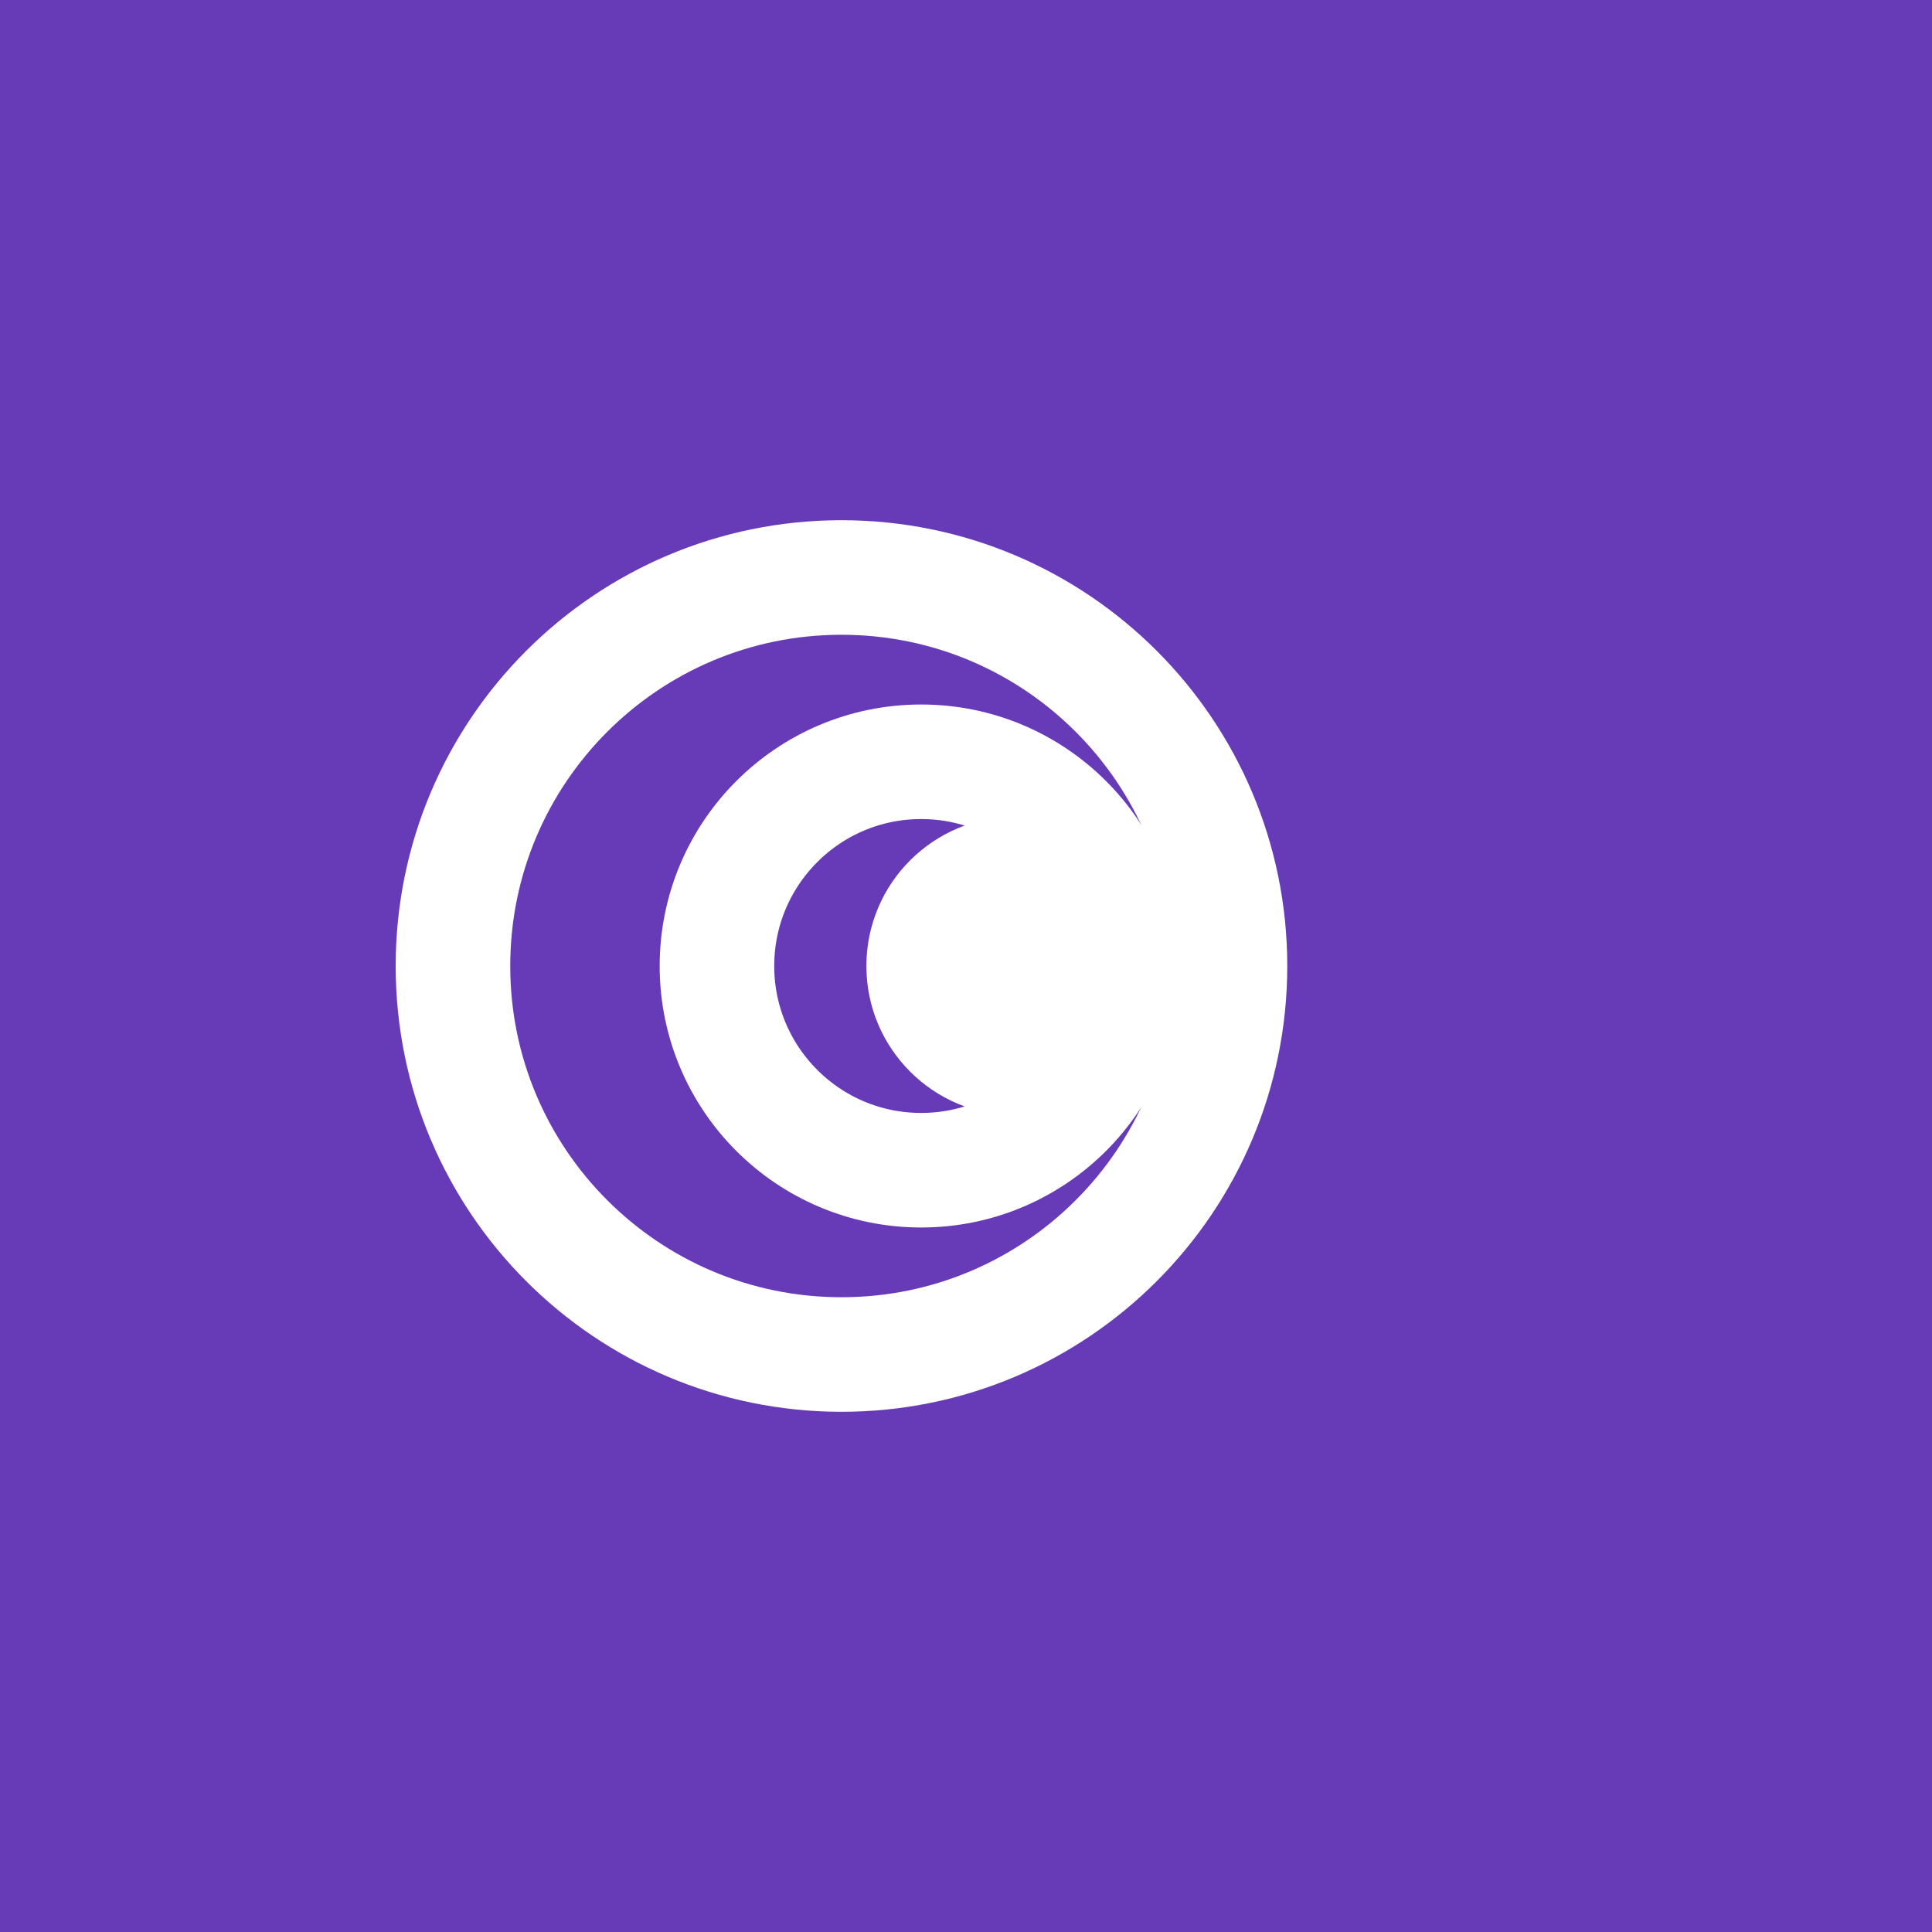
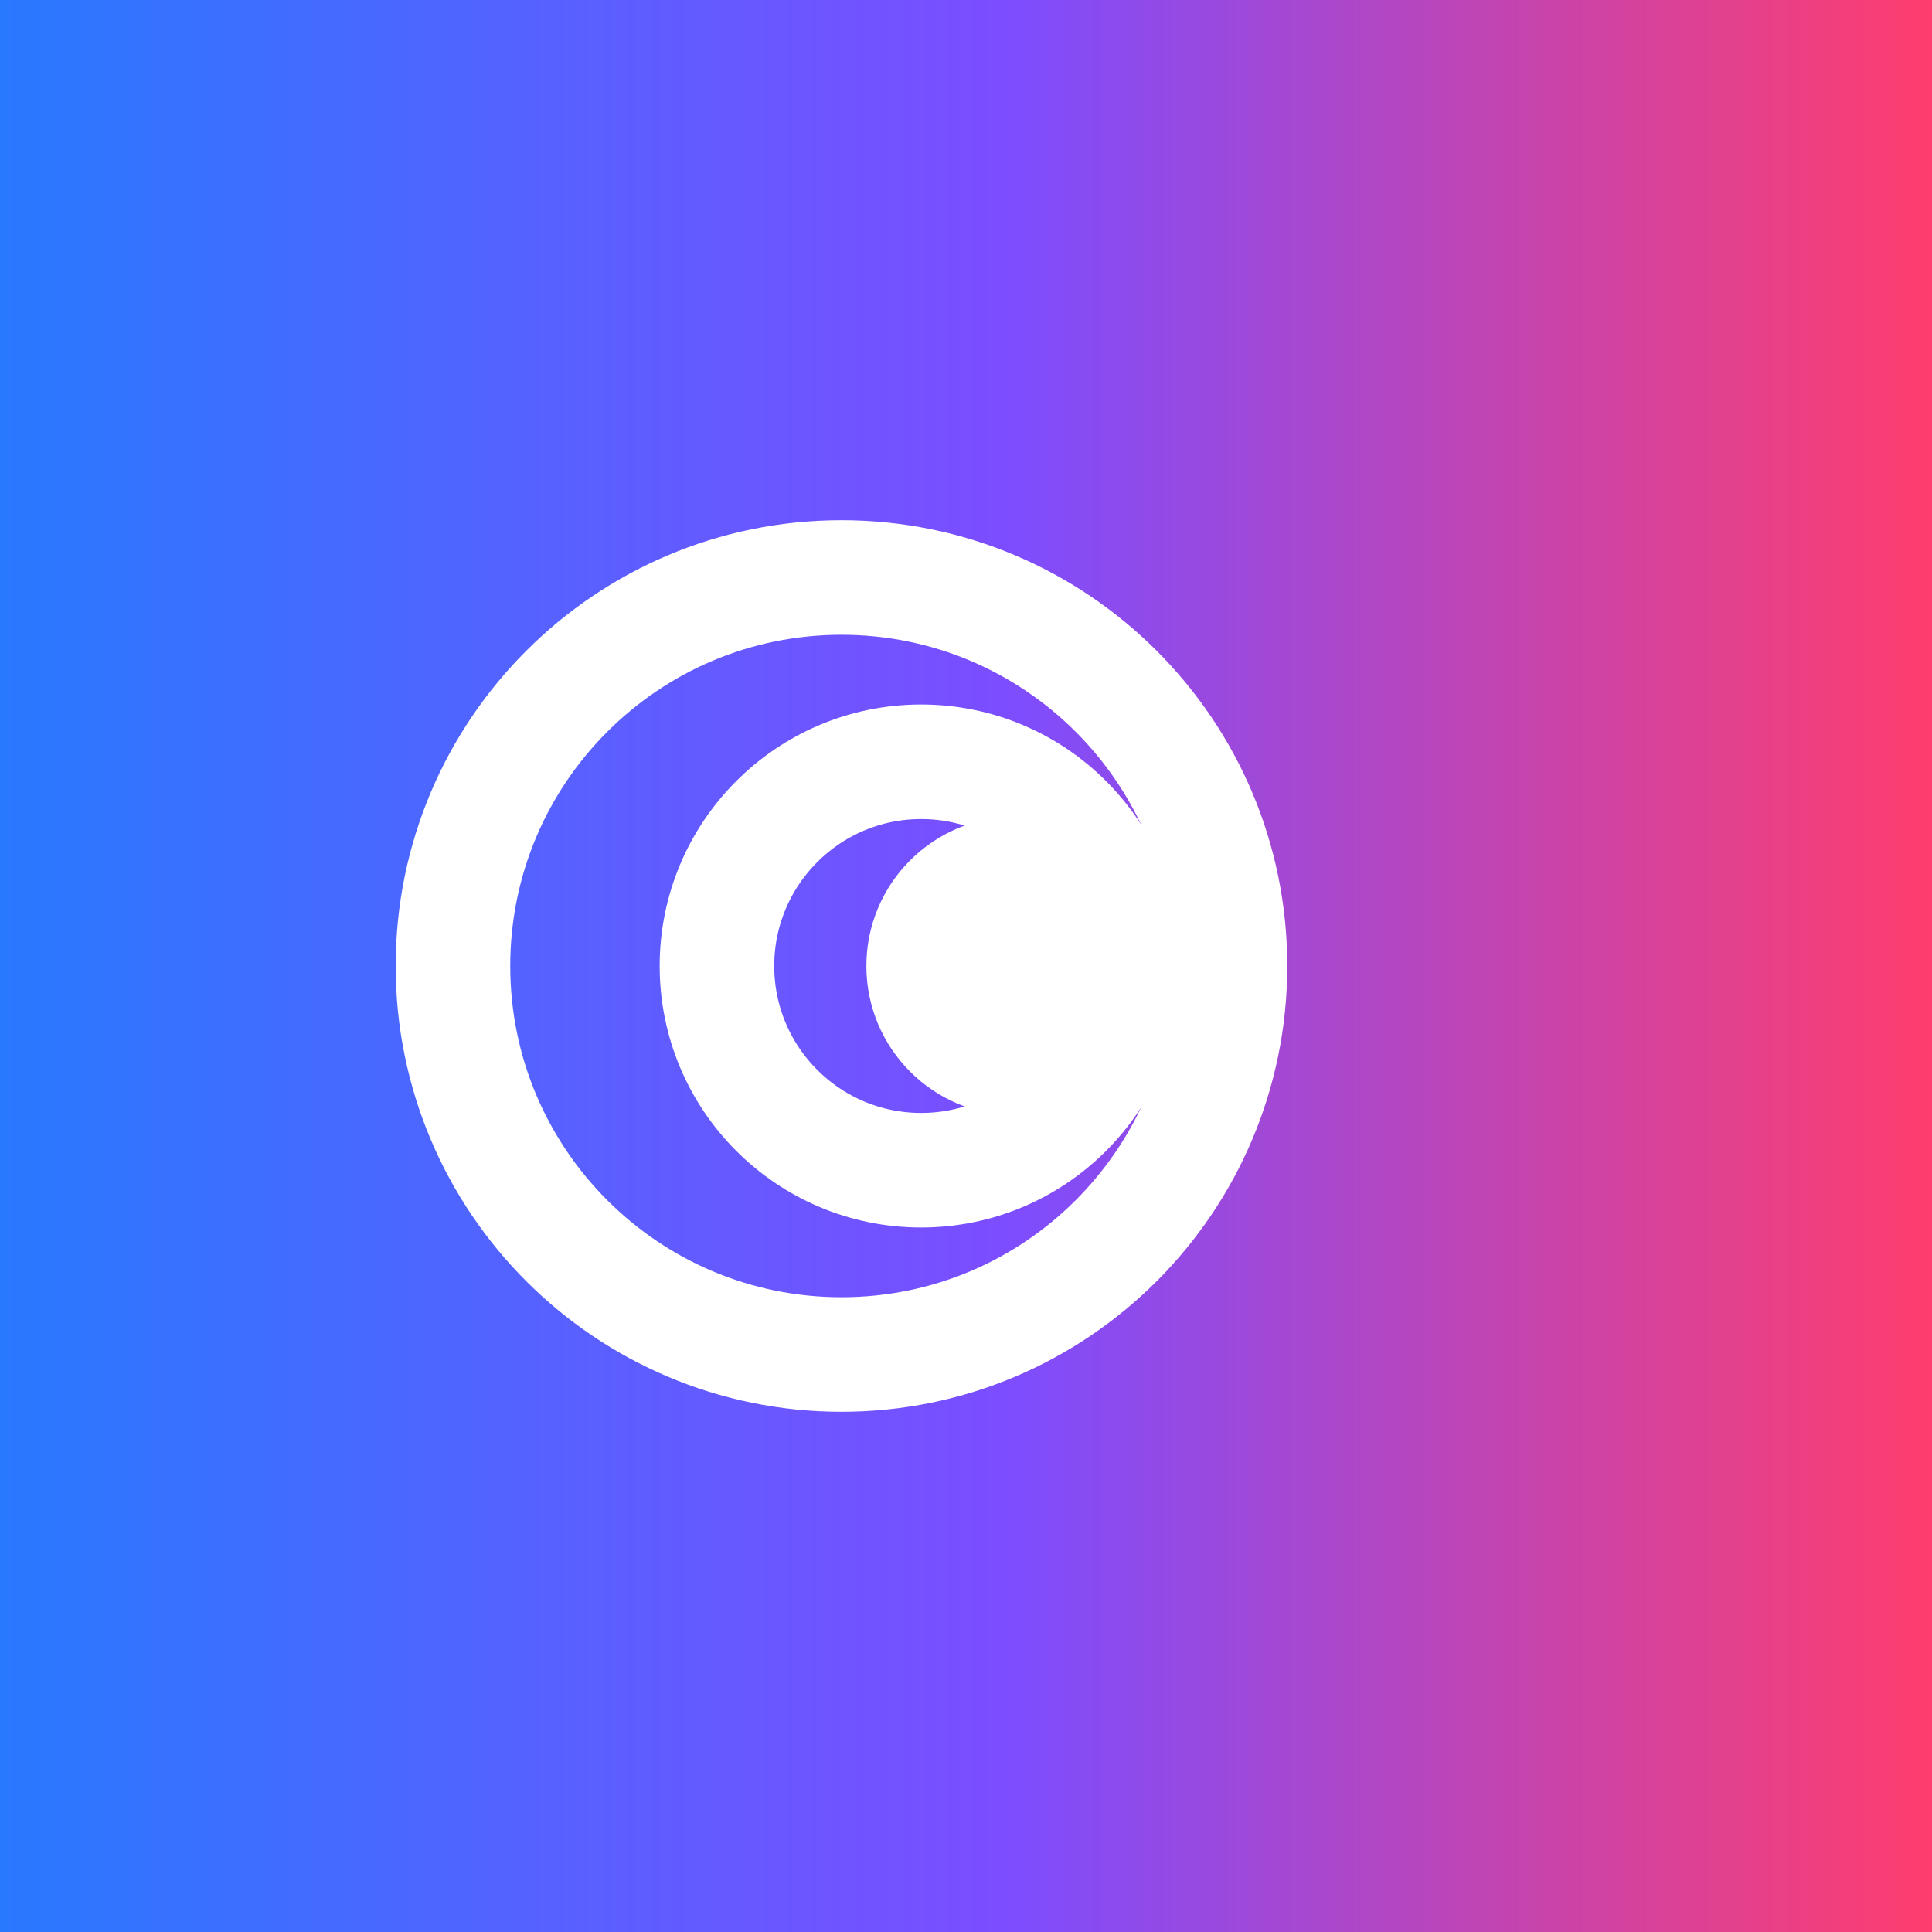
<svg xmlns="http://www.w3.org/2000/svg" viewBox="0 0 512 512">
-   <rect width="512" height="512" fill="#673AB7" />
+   <defs>
+     <linearGradient id="shift" x1="0" y1="0" x2="512" y2="0" gradientUnits="userSpaceOnUse">
+       <stop offset="0" stop-color="#2979FF" />
+       <stop offset="0.52" stop-color="#7C4DFF" />
+       <stop offset="1" stop-color="#FF3D6E" />
+     </linearGradient>
+   </defs>
+   <rect width="512" height="512" fill="url(#shift)" />
  <g transform="translate(256,256) scale(0.66) translate(-256,-256)">
    <circle cx="206" cy="256" r="156" fill="none" stroke="#fff" stroke-width="46" />
    <circle cx="238" cy="256" r="82" fill="none" stroke="#fff" stroke-width="46" />
    <circle cx="276" cy="256" r="60" fill="#fff" />
  </g>
</svg>
